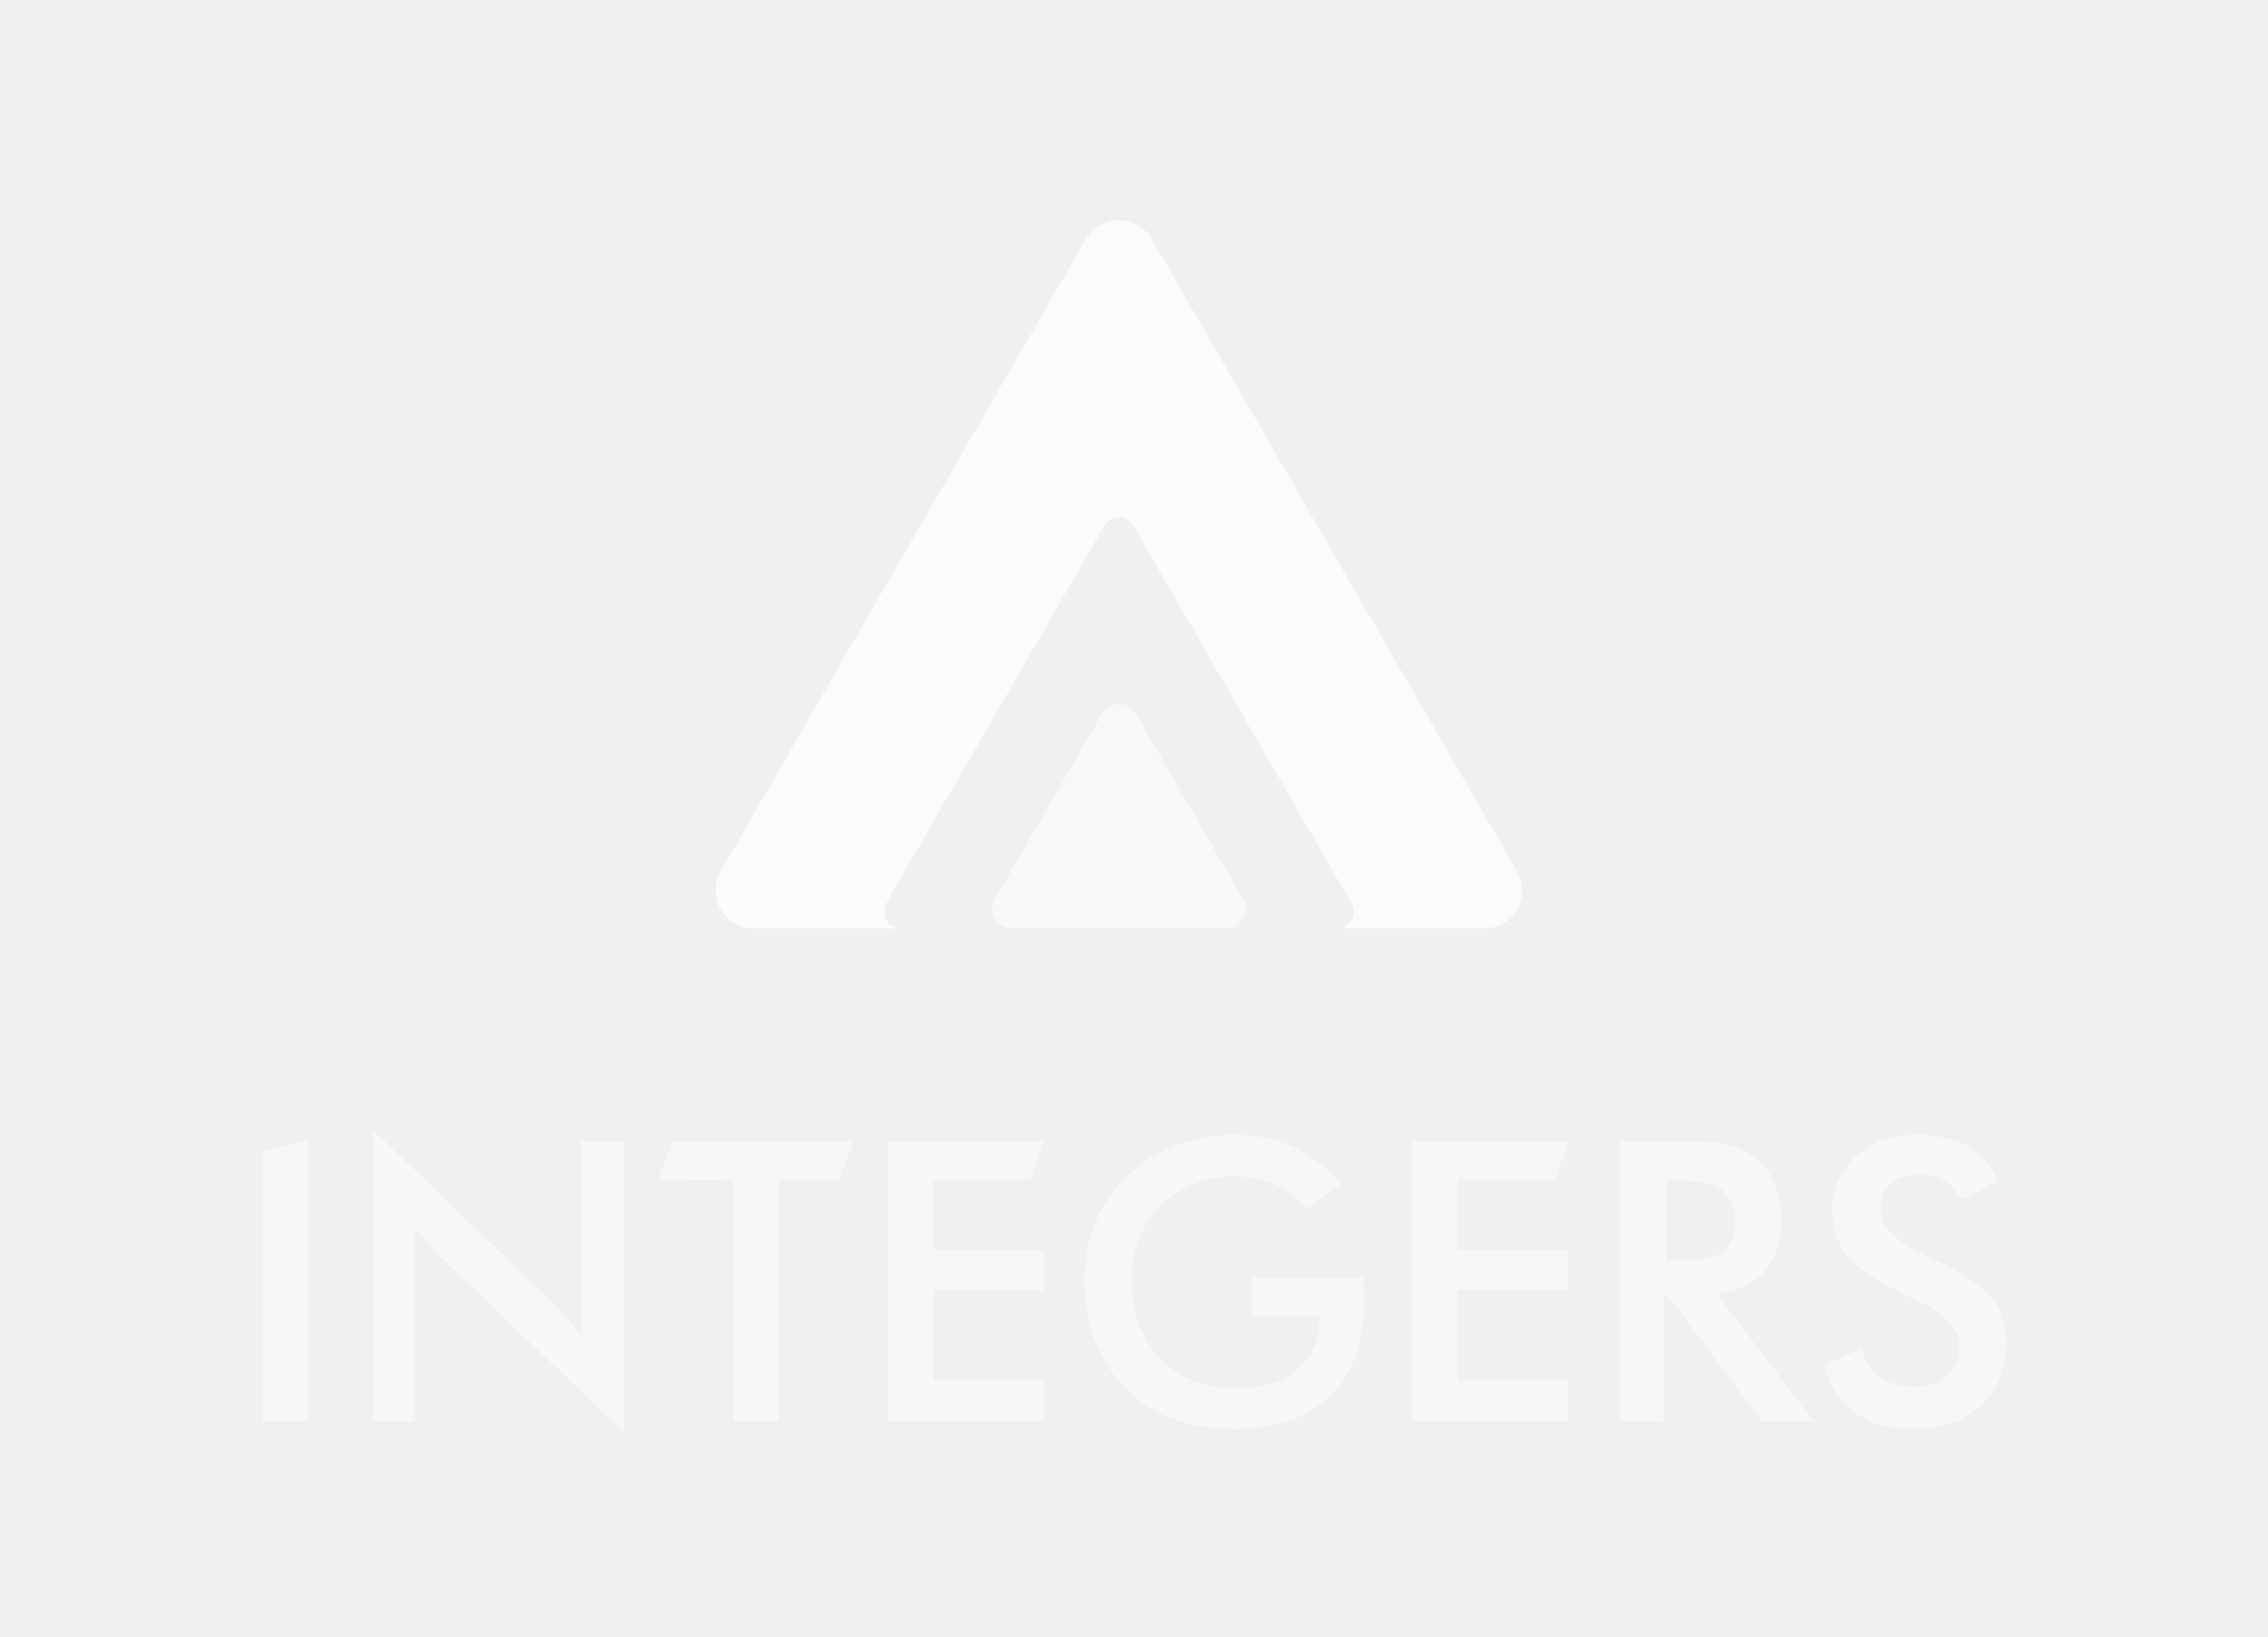
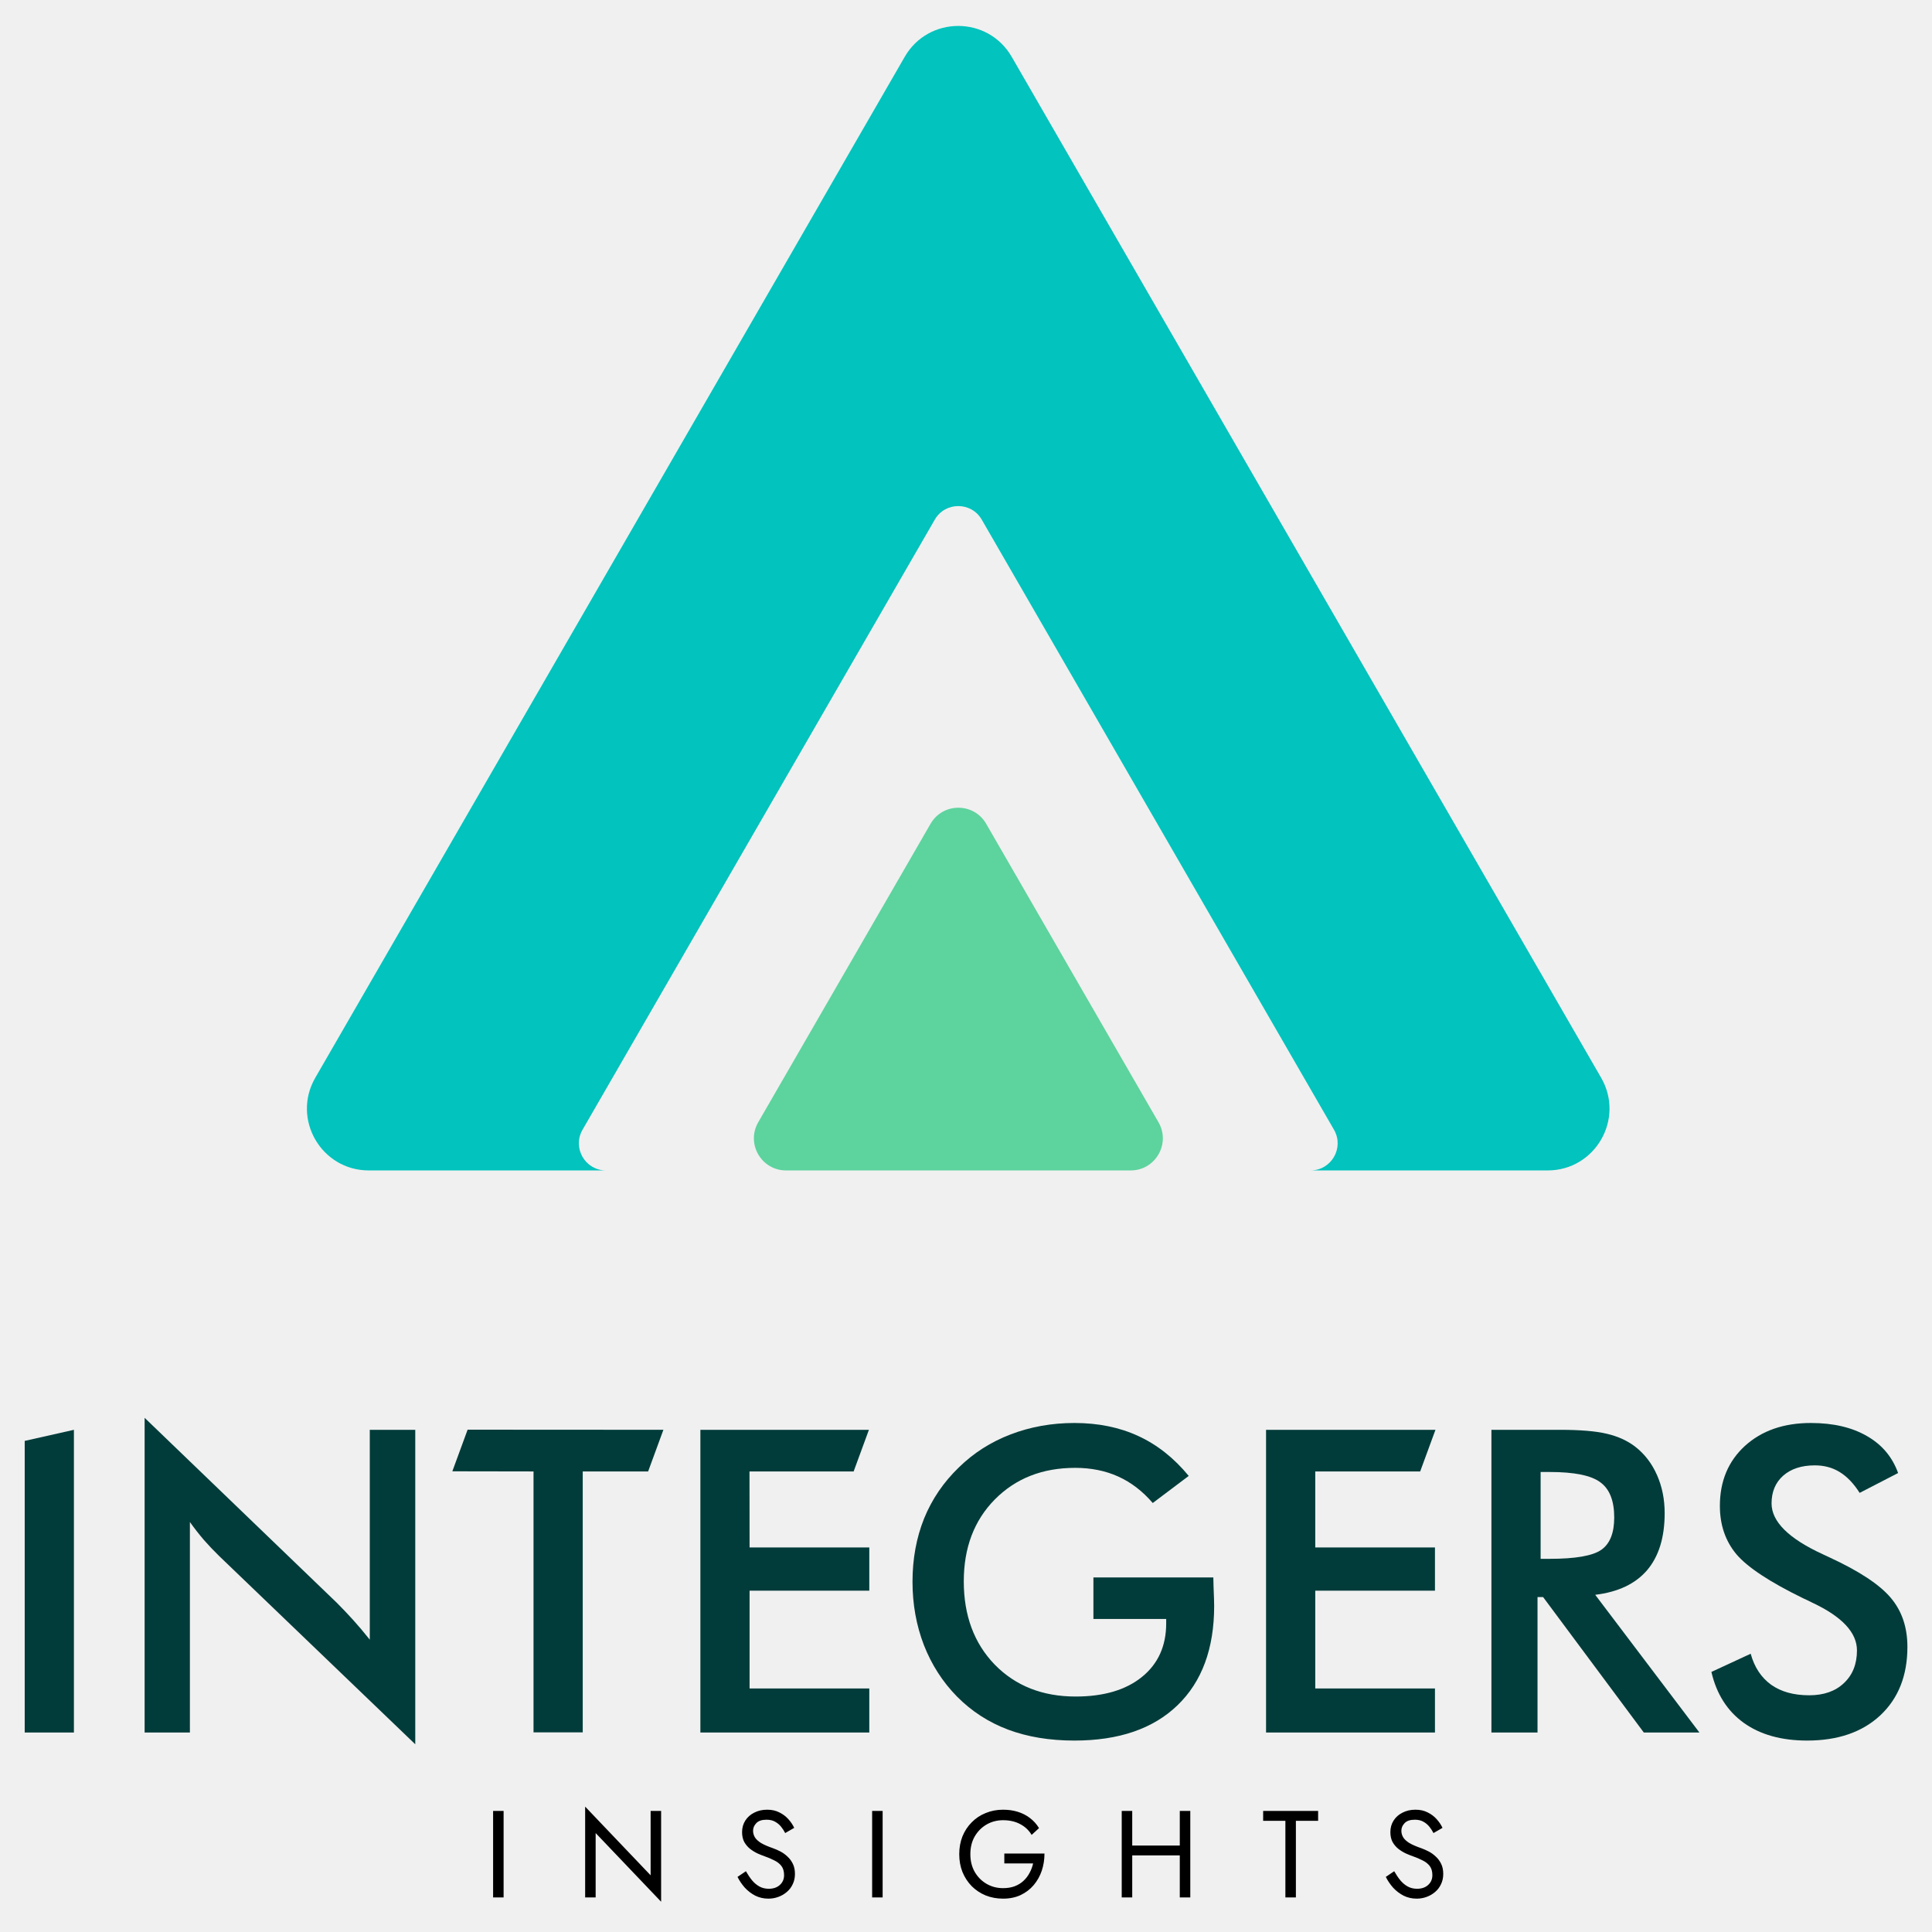
- <svg xmlns="http://www.w3.org/2000/svg" width="255" height="184" viewBox="0 0 255 184" fill="none">
-   <path d="M205.148 153.471L209.241 151.577C209.628 152.983 210.339 154.059 211.373 154.805C212.407 155.537 213.728 155.903 215.336 155.903C216.858 155.903 218.064 155.479 218.954 154.633C219.859 153.786 220.311 152.653 220.311 151.233C220.311 149.382 218.775 147.732 215.702 146.284C215.271 146.068 214.941 145.911 214.711 145.81C211.237 144.117 208.918 142.589 207.755 141.227C206.606 139.849 206.032 138.171 206.032 136.191C206.032 133.623 206.9 131.543 208.638 129.951C210.389 128.358 212.68 127.562 215.508 127.562C217.834 127.562 219.78 128.014 221.345 128.918C222.91 129.807 223.994 131.091 224.597 132.77L220.591 134.835C219.959 133.846 219.263 133.121 218.502 132.662C217.755 132.203 216.894 131.973 215.917 131.973C214.539 131.973 213.441 132.332 212.622 133.049C211.818 133.767 211.416 134.728 211.416 135.933C211.416 137.827 213.196 139.591 216.757 141.227C217.03 141.356 217.246 141.456 217.404 141.528C220.519 142.962 222.659 144.368 223.822 145.746C224.985 147.108 225.567 148.816 225.567 150.867C225.567 153.851 224.626 156.225 222.745 157.99C220.864 159.74 218.323 160.615 215.121 160.615C212.435 160.615 210.231 159.998 208.508 158.765C206.8 157.531 205.68 155.766 205.148 153.471Z" fill="#F6F8F8" />
-   <path d="M187.355 141.7H188.281C190.995 141.7 192.797 141.384 193.687 140.753C194.577 140.122 195.023 139.003 195.023 137.396C195.023 135.66 194.542 134.441 193.58 133.738C192.632 133.021 190.866 132.662 188.281 132.662H187.355V141.7ZM187.032 145.681V159.776H182.229V128.272H189.38C191.476 128.272 193.099 128.409 194.247 128.681C195.41 128.954 196.401 129.406 197.22 130.037C198.196 130.797 198.95 131.78 199.481 132.985C200.012 134.19 200.278 135.51 200.278 136.944C200.278 139.469 199.668 141.449 198.447 142.884C197.227 144.304 195.425 145.157 193.041 145.444L203.896 159.776H198.103L187.614 145.681H187.032Z" fill="#F6F8F8" />
-   <path d="M158.753 159.776V128.272H176.4L174.809 132.605H163.879V140.517H176.349V145.014H163.879V155.192H176.349V159.776H158.753Z" fill="#F6F8F8" />
-   <path d="M140.768 143.637H153.26C153.26 143.852 153.267 144.153 153.282 144.54C153.325 145.559 153.346 146.248 153.346 146.606C153.346 151.039 152.076 154.482 149.534 156.935C146.993 159.389 143.41 160.615 138.787 160.615C136.202 160.615 133.898 160.235 131.873 159.475C129.848 158.714 128.075 157.567 126.553 156.032C125.06 154.511 123.911 152.725 123.107 150.673C122.317 148.622 121.922 146.427 121.922 144.089C121.922 141.707 122.324 139.512 123.128 137.504C123.947 135.495 125.153 133.724 126.747 132.189C128.283 130.682 130.085 129.535 132.153 128.746C134.221 127.957 136.432 127.562 138.787 127.562C141.271 127.562 143.489 128.014 145.442 128.918C147.409 129.822 149.161 131.206 150.697 133.071L146.95 135.89C145.887 134.656 144.688 133.738 143.353 133.135C142.017 132.533 140.524 132.232 138.873 132.232C135.455 132.232 132.663 133.329 130.495 135.524C128.341 137.705 127.264 140.545 127.264 144.046C127.264 147.603 128.341 150.494 130.495 152.718C132.663 154.927 135.47 156.032 138.916 156.032C141.845 156.032 144.15 155.35 145.83 153.987C147.51 152.624 148.35 150.767 148.35 148.414V147.962H140.768V143.637Z" fill="#F6F8F8" />
-   <path d="M99.825 159.776V128.272H117.382L115.791 132.605H104.942L104.951 140.517H117.421V145.014H104.951V155.192H117.421V159.776H99.825Z" fill="#F6F8F8" />
-   <path d="M87.571 132.605V159.762H82.445V132.605L73.987 132.592L75.579 128.259L95.975 128.27L94.383 132.605H87.571Z" fill="#F6F8F8" />
-   <path d="M41.93 159.776V127.024L61.961 146.284C62.506 146.829 63.059 147.41 63.619 148.027C64.179 148.644 64.768 149.339 65.385 150.114V128.272H70.124V161.003L49.684 141.399C49.138 140.868 48.607 140.309 48.09 139.72C47.587 139.132 47.106 138.515 46.647 137.87V159.776H41.93Z" fill="#F6F8F8" />
-   <path d="M29.437 159.776V129.426L34.563 128.272V159.776H29.437Z" fill="#F6F8F8" />
-   <path opacity="0.75" d="M122.07 26.91C123.725 24.045 127.864 24.045 129.52 26.91L170.557 97.926C172.212 100.791 170.143 104.372 166.832 104.372H150.322C151.775 104.372 152.684 102.8 151.957 101.542L127.433 59.103C126.706 57.845 124.889 57.845 124.163 59.103L99.639 101.542C98.912 102.799 99.82 104.372 101.274 104.372H84.757C81.446 104.372 79.377 100.791 81.033 97.926L122.07 26.91Z" fill="white" />
-   <path opacity="0.5" d="M123.872 80.259C124.732 78.77 126.884 78.77 127.745 80.259L139.742 101.02C140.602 102.51 139.527 104.372 137.805 104.372H113.811C112.09 104.372 111.014 102.51 111.875 101.02L123.872 80.259Z" fill="white" />
+ <svg xmlns="http://www.w3.org/2000/svg" width="1564" height="1564" viewBox="0 0 1564 1564" fill="none">
+   <path d="M1385.42 1353.46L1417.22 1338.73C1420.23 1349.67 1425.76 1358.03 1433.79 1363.84C1441.82 1369.53 1452.09 1372.37 1464.59 1372.37C1476.41 1372.37 1485.79 1369.08 1492.7 1362.5C1499.73 1355.91 1503.25 1347.1 1503.25 1336.05C1503.25 1321.66 1491.31 1308.83 1467.43 1297.56C1464.08 1295.88 1461.52 1294.66 1459.73 1293.87C1432.73 1280.71 1414.71 1268.82 1405.67 1258.22C1396.75 1247.51 1392.28 1234.46 1392.28 1219.06C1392.28 1199.09 1399.03 1182.91 1412.53 1170.52C1426.15 1158.14 1443.94 1151.94 1465.93 1151.94C1484 1151.94 1499.12 1155.46 1511.28 1162.49C1523.45 1169.41 1531.87 1179.39 1536.56 1192.45L1505.43 1208.52C1500.52 1200.82 1495.1 1195.18 1489.19 1191.61C1483.39 1188.04 1476.69 1186.25 1469.11 1186.25C1458.39 1186.25 1449.86 1189.04 1443.5 1194.62C1437.25 1200.2 1434.12 1207.68 1434.12 1217.05C1434.12 1231.78 1447.96 1245.5 1475.63 1258.22C1477.75 1259.23 1479.43 1260.01 1480.65 1260.57C1504.87 1271.73 1521.49 1282.66 1530.53 1293.37C1539.57 1303.97 1544.09 1317.25 1544.09 1333.21C1544.09 1356.42 1536.78 1374.88 1522.16 1388.61C1507.55 1402.22 1487.8 1409.03 1462.91 1409.03C1442.05 1409.03 1424.92 1404.23 1411.53 1394.63C1398.25 1385.04 1389.55 1371.31 1385.42 1353.46Z" fill="#023C3A" />
+   <path d="M1247.17 1261.91H1254.37C1275.46 1261.91 1289.46 1259.45 1296.38 1254.54C1303.3 1249.63 1306.75 1240.93 1306.75 1228.43C1306.75 1214.93 1303.02 1205.45 1295.54 1199.98C1288.18 1194.4 1274.45 1191.61 1254.37 1191.61H1247.17V1261.91ZM1244.66 1292.87V1402.5H1207.34V1157.47H1262.9C1279.19 1157.47 1291.8 1158.53 1300.73 1160.65C1309.77 1162.77 1317.47 1166.28 1323.83 1171.19C1331.41 1177.1 1337.27 1184.75 1341.4 1194.12C1345.53 1203.49 1347.59 1213.76 1347.59 1224.92C1347.59 1244.56 1342.85 1259.95 1333.37 1271.11C1323.88 1282.16 1309.88 1288.8 1291.36 1291.03L1375.71 1402.5H1330.69L1249.18 1292.87H1244.66Z" fill="#023C3A" />
+   <path d="M1024.9 1402.5V1157.47H1162.04L1149.67 1191.17H1064.74V1252.7H1161.64V1287.68H1064.74V1366.85H1161.64V1402.5H1024.9Z" fill="#023C3A" />
+   <path d="M885.145 1276.97H982.221C982.221 1278.64 982.277 1280.99 982.388 1284C982.723 1291.92 982.89 1297.28 982.89 1300.07C982.89 1334.55 973.015 1361.33 953.265 1380.41C933.516 1399.49 905.676 1409.03 869.747 1409.03C849.662 1409.03 831.754 1406.07 816.021 1400.16C800.288 1394.24 786.507 1385.32 774.68 1373.38C763.075 1361.55 754.149 1347.66 747.9 1331.7C741.763 1315.74 738.695 1298.67 738.695 1280.48C738.695 1261.96 741.819 1244.89 748.068 1229.27C754.428 1213.65 763.801 1199.87 776.186 1187.93C788.125 1176.21 802.129 1167.29 818.196 1161.15C834.264 1155.01 851.448 1151.94 869.747 1151.94C889.05 1151.94 906.29 1155.46 921.465 1162.49C936.751 1169.52 950.364 1180.28 962.304 1194.79L933.181 1216.72C924.924 1207.12 915.607 1199.98 905.23 1195.29C894.853 1190.61 883.248 1188.26 870.416 1188.26C843.86 1188.26 822.158 1196.8 805.309 1213.87C788.572 1230.83 780.203 1252.92 780.203 1280.15C780.203 1307.82 788.572 1330.31 805.309 1347.6C822.158 1364.78 843.972 1373.38 870.751 1373.38C893.514 1373.38 911.423 1368.08 924.478 1357.48C937.533 1346.88 944.06 1332.43 944.06 1314.13V1310.61H885.145V1276.97Z" fill="#023C3A" />
+   <path d="M566.971 1402.5V1157.47H703.407L691.042 1191.17H606.735L606.806 1252.7H703.714V1287.68H606.806V1366.85H703.714V1402.5H566.971Z" fill="#023C3A" />
+   <path d="M471.737 1191.17V1402.39H431.902V1191.17L366.18 1191.06L378.545 1157.36L537.042 1157.45L524.677 1191.17H471.737Z" fill="#023C3A" />
+   <path d="M117.076 1402.5V1147.76L272.732 1297.56C276.972 1301.8 281.267 1306.32 285.619 1311.11C289.971 1315.91 294.546 1321.32 299.344 1327.35V1157.47H336.165V1412.04L177.33 1259.56C173.089 1255.43 168.961 1251.08 164.944 1246.51C161.039 1241.93 157.301 1237.14 153.73 1232.11V1402.5H117.076Z" fill="#023C3A" />
+   <path d="M20 1402.5V1166.44L59.834 1157.47V1402.5H20Z" fill="#023C3A" />
+   <path d="M732.389 46.005C751.637 12.665 799.759 12.665 819.008 46.005L1296.17 872.477C1315.42 905.816 1291.36 947.491 1252.86 947.491H1060.89C1077.79 947.491 1088.35 929.196 1079.9 914.559L794.749 420.658C786.298 406.021 765.171 406.021 756.721 420.658L471.567 914.559C463.117 929.195 473.68 947.491 490.581 947.491H298.534C260.037 947.491 235.976 905.816 255.225 872.477L732.389 46.005Z" fill="#02C3BD" />
+   <path d="M753.303 666.878C763.311 649.545 788.329 649.545 798.337 666.878L937.833 908.493C947.84 925.826 935.331 947.493 915.316 947.493H636.324C616.309 947.493 603.8 925.826 613.807 908.493L753.303 666.878Z" fill="#5DD39E" />
+   <path d="M399.18 1466H407.68V1536H399.18V1466ZM526.691 1466H535.191V1539.5L482.191 1483.9V1536H473.691V1462.5L526.691 1518.1V1466ZM603.83 1514.8C605.43 1517.6 607.097 1520.07 608.83 1522.2C610.63 1524.33 612.63 1526 614.83 1527.2C617.03 1528.4 619.53 1529 622.33 1529C626.064 1529 629.064 1527.97 631.33 1525.9C633.597 1523.83 634.73 1521.2 634.73 1518C634.73 1514.87 633.997 1512.37 632.53 1510.5C631.064 1508.63 629.13 1507.13 626.73 1506C624.397 1504.8 621.897 1503.73 619.23 1502.8C617.497 1502.2 615.564 1501.43 613.43 1500.5C611.297 1499.5 609.264 1498.27 607.33 1496.8C605.397 1495.27 603.797 1493.4 602.53 1491.2C601.33 1489 600.73 1486.3 600.73 1483.1C600.73 1479.63 601.597 1476.53 603.33 1473.8C605.064 1471.07 607.464 1468.93 610.53 1467.4C613.597 1465.8 617.097 1465 621.03 1465C624.83 1465 628.13 1465.73 630.93 1467.2C633.797 1468.6 636.23 1470.43 638.23 1472.7C640.23 1474.9 641.797 1477.23 642.93 1479.7L635.63 1483.9C634.764 1482.17 633.664 1480.47 632.33 1478.8C630.997 1477.13 629.364 1475.77 627.43 1474.7C625.564 1473.63 623.264 1473.1 620.53 1473.1C616.73 1473.1 613.964 1474.03 612.23 1475.9C610.497 1477.7 609.63 1479.73 609.63 1482C609.63 1483.93 610.13 1485.73 611.13 1487.4C612.13 1489 613.797 1490.53 616.13 1492C618.53 1493.4 621.764 1494.8 625.83 1496.2C627.697 1496.87 629.664 1497.73 631.73 1498.8C633.797 1499.87 635.697 1501.23 637.43 1502.9C639.23 1504.5 640.697 1506.47 641.83 1508.8C642.964 1511.07 643.53 1513.8 643.53 1517C643.53 1520.07 642.93 1522.83 641.73 1525.3C640.597 1527.77 638.997 1529.87 636.93 1531.6C634.93 1533.33 632.63 1534.67 630.03 1535.6C627.497 1536.53 624.83 1537 622.03 1537C618.23 1537 614.697 1536.2 611.43 1534.6C608.23 1532.93 605.397 1530.77 602.93 1528.1C600.53 1525.37 598.564 1522.47 597.03 1519.4L603.83 1514.8ZM706.016 1466H714.516V1536H706.016V1466ZM813.027 1508.5V1500.5H845.527C845.527 1505.37 844.794 1510 843.327 1514.4C841.861 1518.73 839.694 1522.6 836.827 1526C833.961 1529.4 830.427 1532.1 826.227 1534.1C822.094 1536.03 817.361 1537 812.027 1537C806.961 1537 802.261 1536.13 797.927 1534.4C793.594 1532.6 789.827 1530.1 786.627 1526.9C783.427 1523.63 780.927 1519.8 779.127 1515.4C777.394 1511 776.527 1506.2 776.527 1501C776.527 1495.8 777.394 1491 779.127 1486.6C780.927 1482.2 783.427 1478.4 786.627 1475.2C789.827 1471.93 793.594 1469.43 797.927 1467.7C802.261 1465.9 806.961 1465 812.027 1465C816.361 1465 820.327 1465.57 823.927 1466.7C827.594 1467.83 830.861 1469.5 833.727 1471.7C836.661 1473.9 839.127 1476.63 841.127 1479.9L835.127 1485.4C832.927 1481.67 829.861 1478.77 825.927 1476.7C821.994 1474.57 817.361 1473.5 812.027 1473.5C807.094 1473.5 802.627 1474.67 798.627 1477C794.627 1479.33 791.427 1482.57 789.027 1486.7C786.694 1490.77 785.527 1495.53 785.527 1501C785.527 1506.4 786.694 1511.17 789.027 1515.3C791.427 1519.43 794.627 1522.67 798.627 1525C802.627 1527.33 807.094 1528.5 812.027 1528.5C815.494 1528.5 818.594 1528 821.327 1527C824.127 1525.93 826.527 1524.47 828.527 1522.6C830.527 1520.73 832.161 1518.6 833.427 1516.2C834.761 1513.8 835.727 1511.23 836.327 1508.5H813.027ZM912.766 1502V1494H960.766V1502H912.766ZM955.066 1466H963.566V1536H955.066V1466ZM908.066 1466H916.566V1536H908.066V1466ZM1022.55 1474V1466H1067.05V1474H1049.05V1536H1040.55V1474H1022.55ZM1128.64 1514.8C1130.24 1517.6 1131.9 1520.07 1133.64 1522.2C1135.44 1524.33 1137.44 1526 1139.64 1527.2C1141.84 1528.4 1144.34 1529 1147.14 1529C1150.87 1529 1153.87 1527.97 1156.14 1525.9C1158.4 1523.83 1159.54 1521.2 1159.54 1518C1159.54 1514.87 1158.8 1512.37 1157.34 1510.5C1155.87 1508.63 1153.94 1507.13 1151.54 1506C1149.2 1504.8 1146.7 1503.73 1144.04 1502.8C1142.3 1502.2 1140.37 1501.43 1138.24 1500.5C1136.1 1499.5 1134.07 1498.27 1132.14 1496.8C1130.2 1495.27 1128.6 1493.4 1127.34 1491.2C1126.14 1489 1125.54 1486.3 1125.54 1483.1C1125.54 1479.63 1126.4 1476.53 1128.14 1473.8C1129.87 1471.07 1132.27 1468.93 1135.34 1467.4C1138.4 1465.8 1141.9 1465 1145.84 1465C1149.64 1465 1152.94 1465.73 1155.74 1467.2C1158.6 1468.6 1161.04 1470.43 1163.04 1472.7C1165.04 1474.9 1166.6 1477.23 1167.74 1479.7L1160.44 1483.9C1159.57 1482.17 1158.47 1480.47 1157.14 1478.8C1155.8 1477.13 1154.17 1475.77 1152.24 1474.7C1150.37 1473.63 1148.07 1473.1 1145.34 1473.1C1141.54 1473.1 1138.77 1474.03 1137.04 1475.9C1135.3 1477.7 1134.44 1479.73 1134.44 1482C1134.44 1483.93 1134.94 1485.73 1135.94 1487.4C1136.94 1489 1138.6 1490.53 1140.94 1492C1143.34 1493.4 1146.57 1494.8 1150.64 1496.2C1152.5 1496.87 1154.47 1497.73 1156.54 1498.8C1158.6 1499.87 1160.5 1501.23 1162.24 1502.9C1164.04 1504.5 1165.5 1506.47 1166.64 1508.8C1167.77 1511.07 1168.34 1513.8 1168.34 1517C1168.34 1520.07 1167.74 1522.83 1166.54 1525.3C1165.4 1527.77 1163.8 1529.87 1161.74 1531.6C1159.74 1533.33 1157.44 1534.67 1154.84 1535.6C1152.3 1536.53 1149.64 1537 1146.84 1537C1143.04 1537 1139.5 1536.2 1136.24 1534.6C1133.04 1532.93 1130.2 1530.77 1127.74 1528.1C1125.34 1525.37 1123.37 1522.47 1121.84 1519.4L1128.64 1514.8Z" fill="black" />
</svg>
